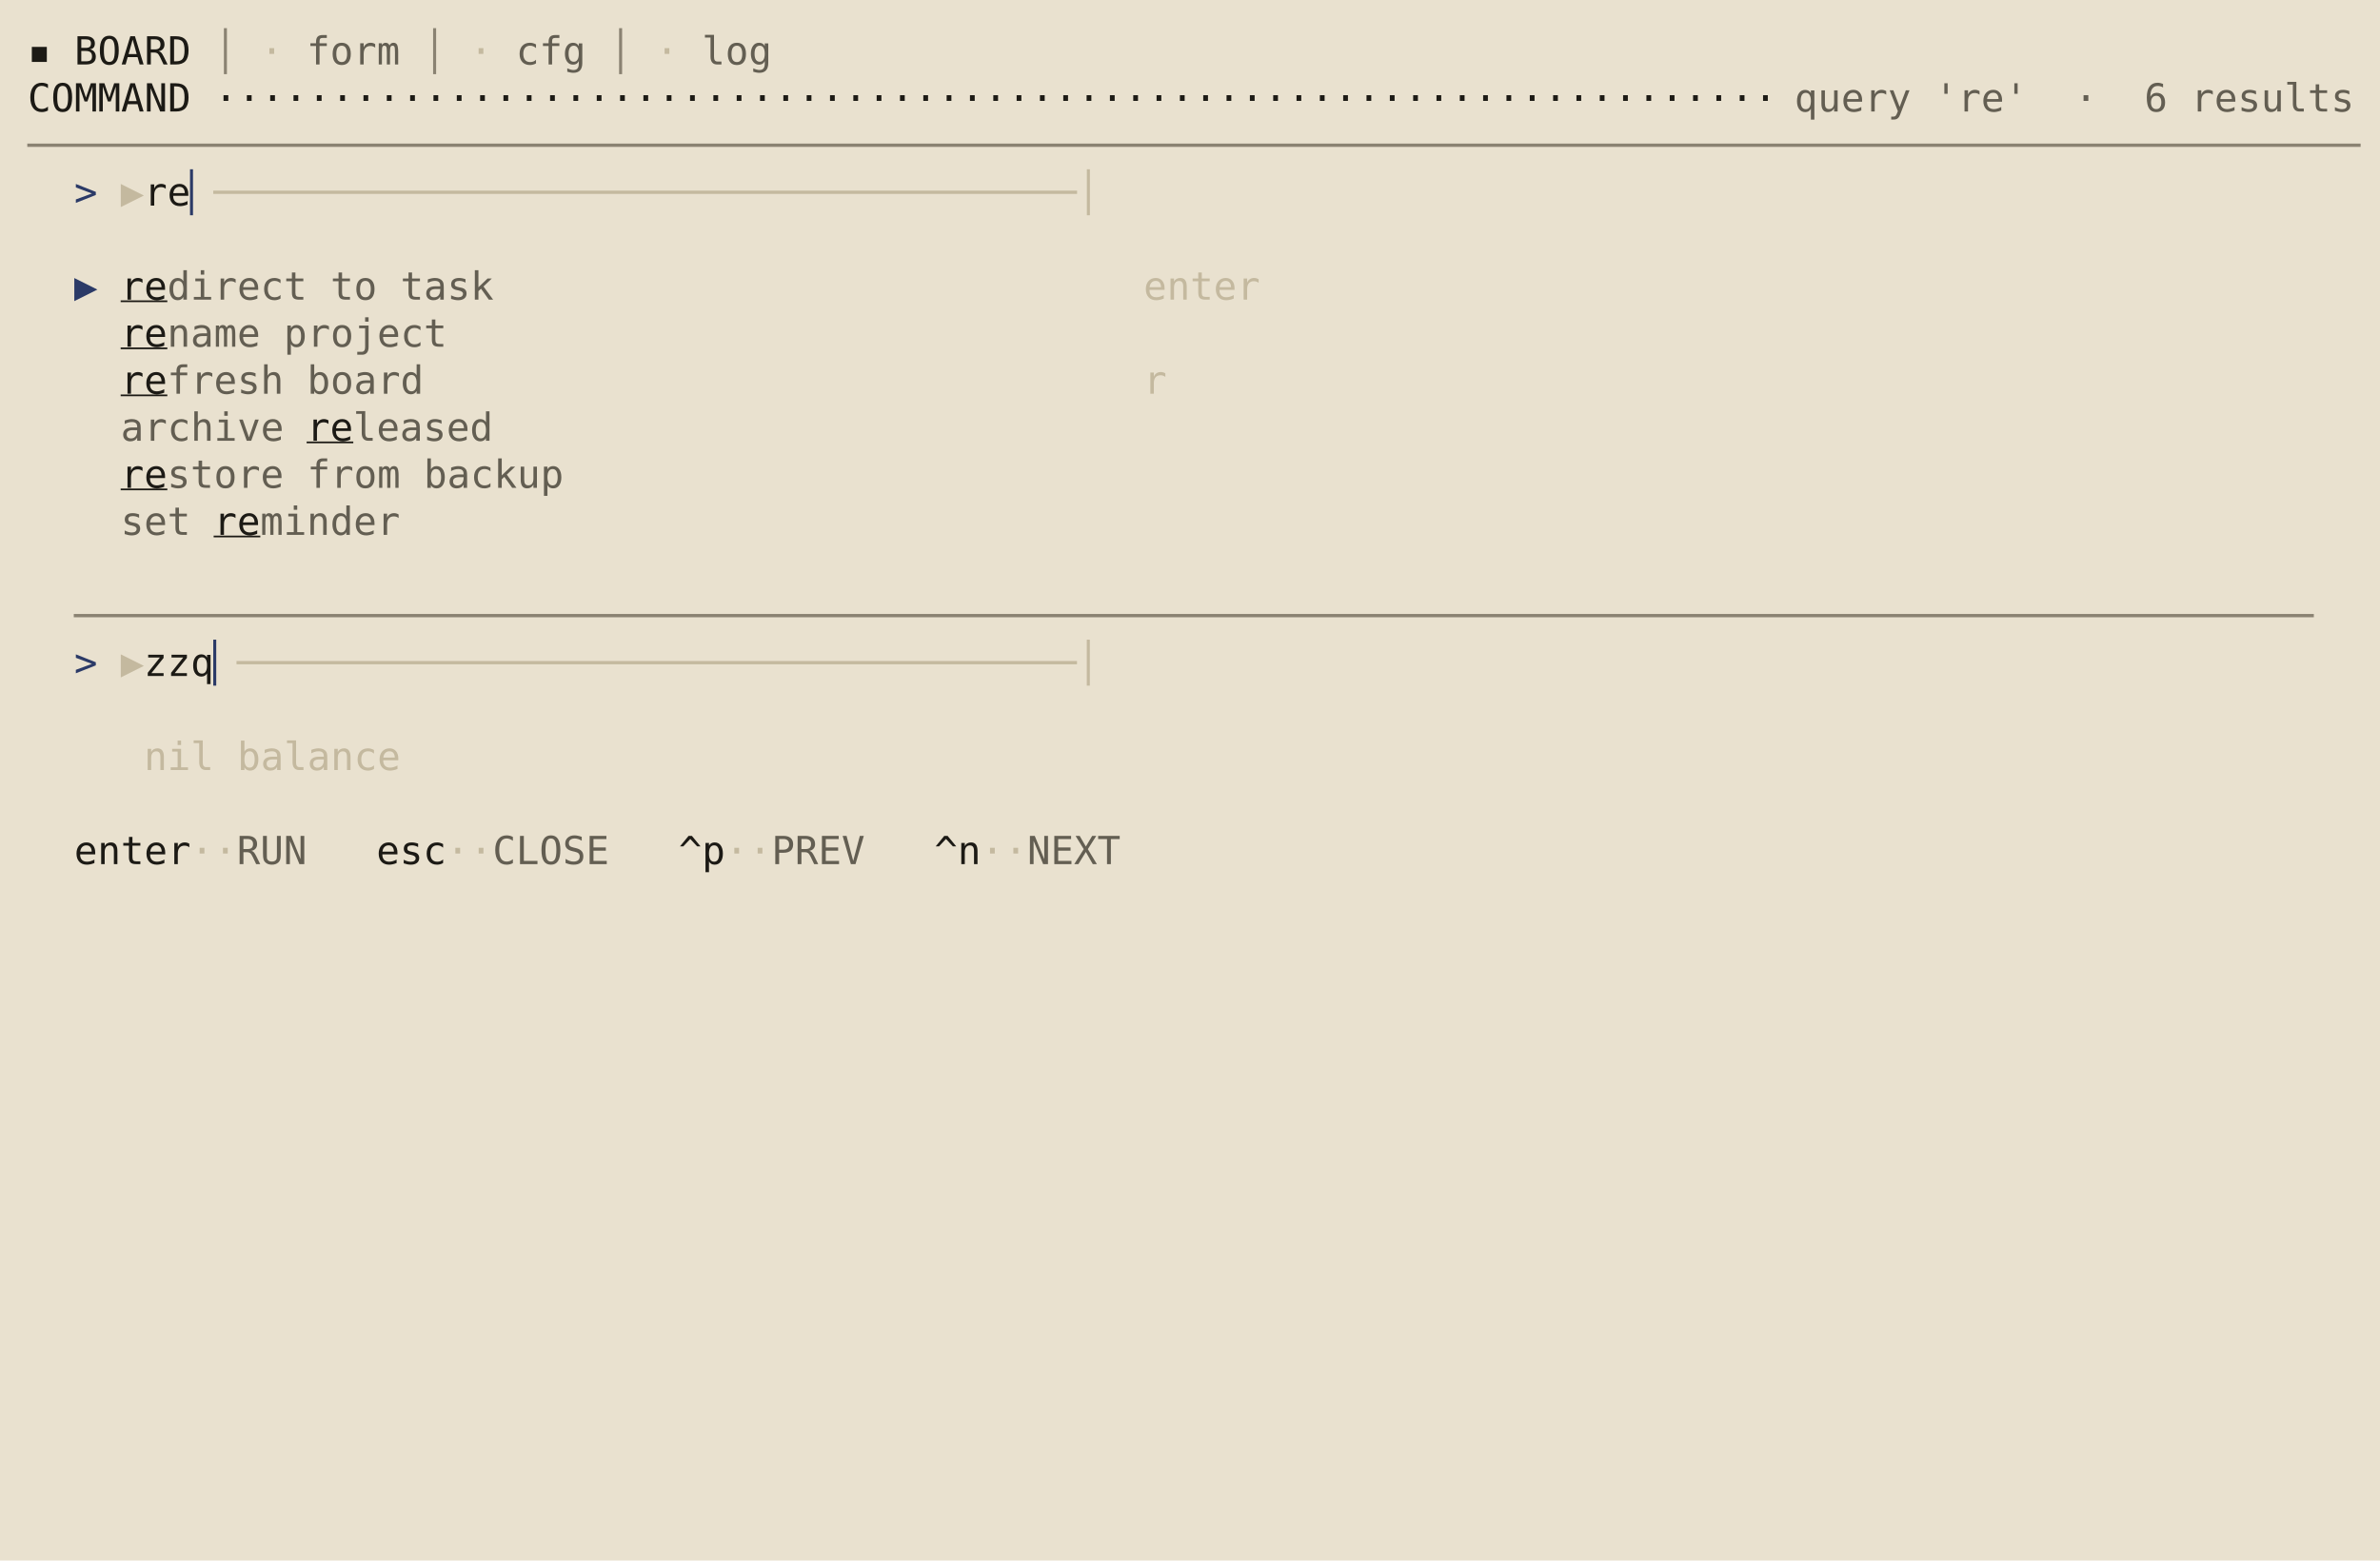
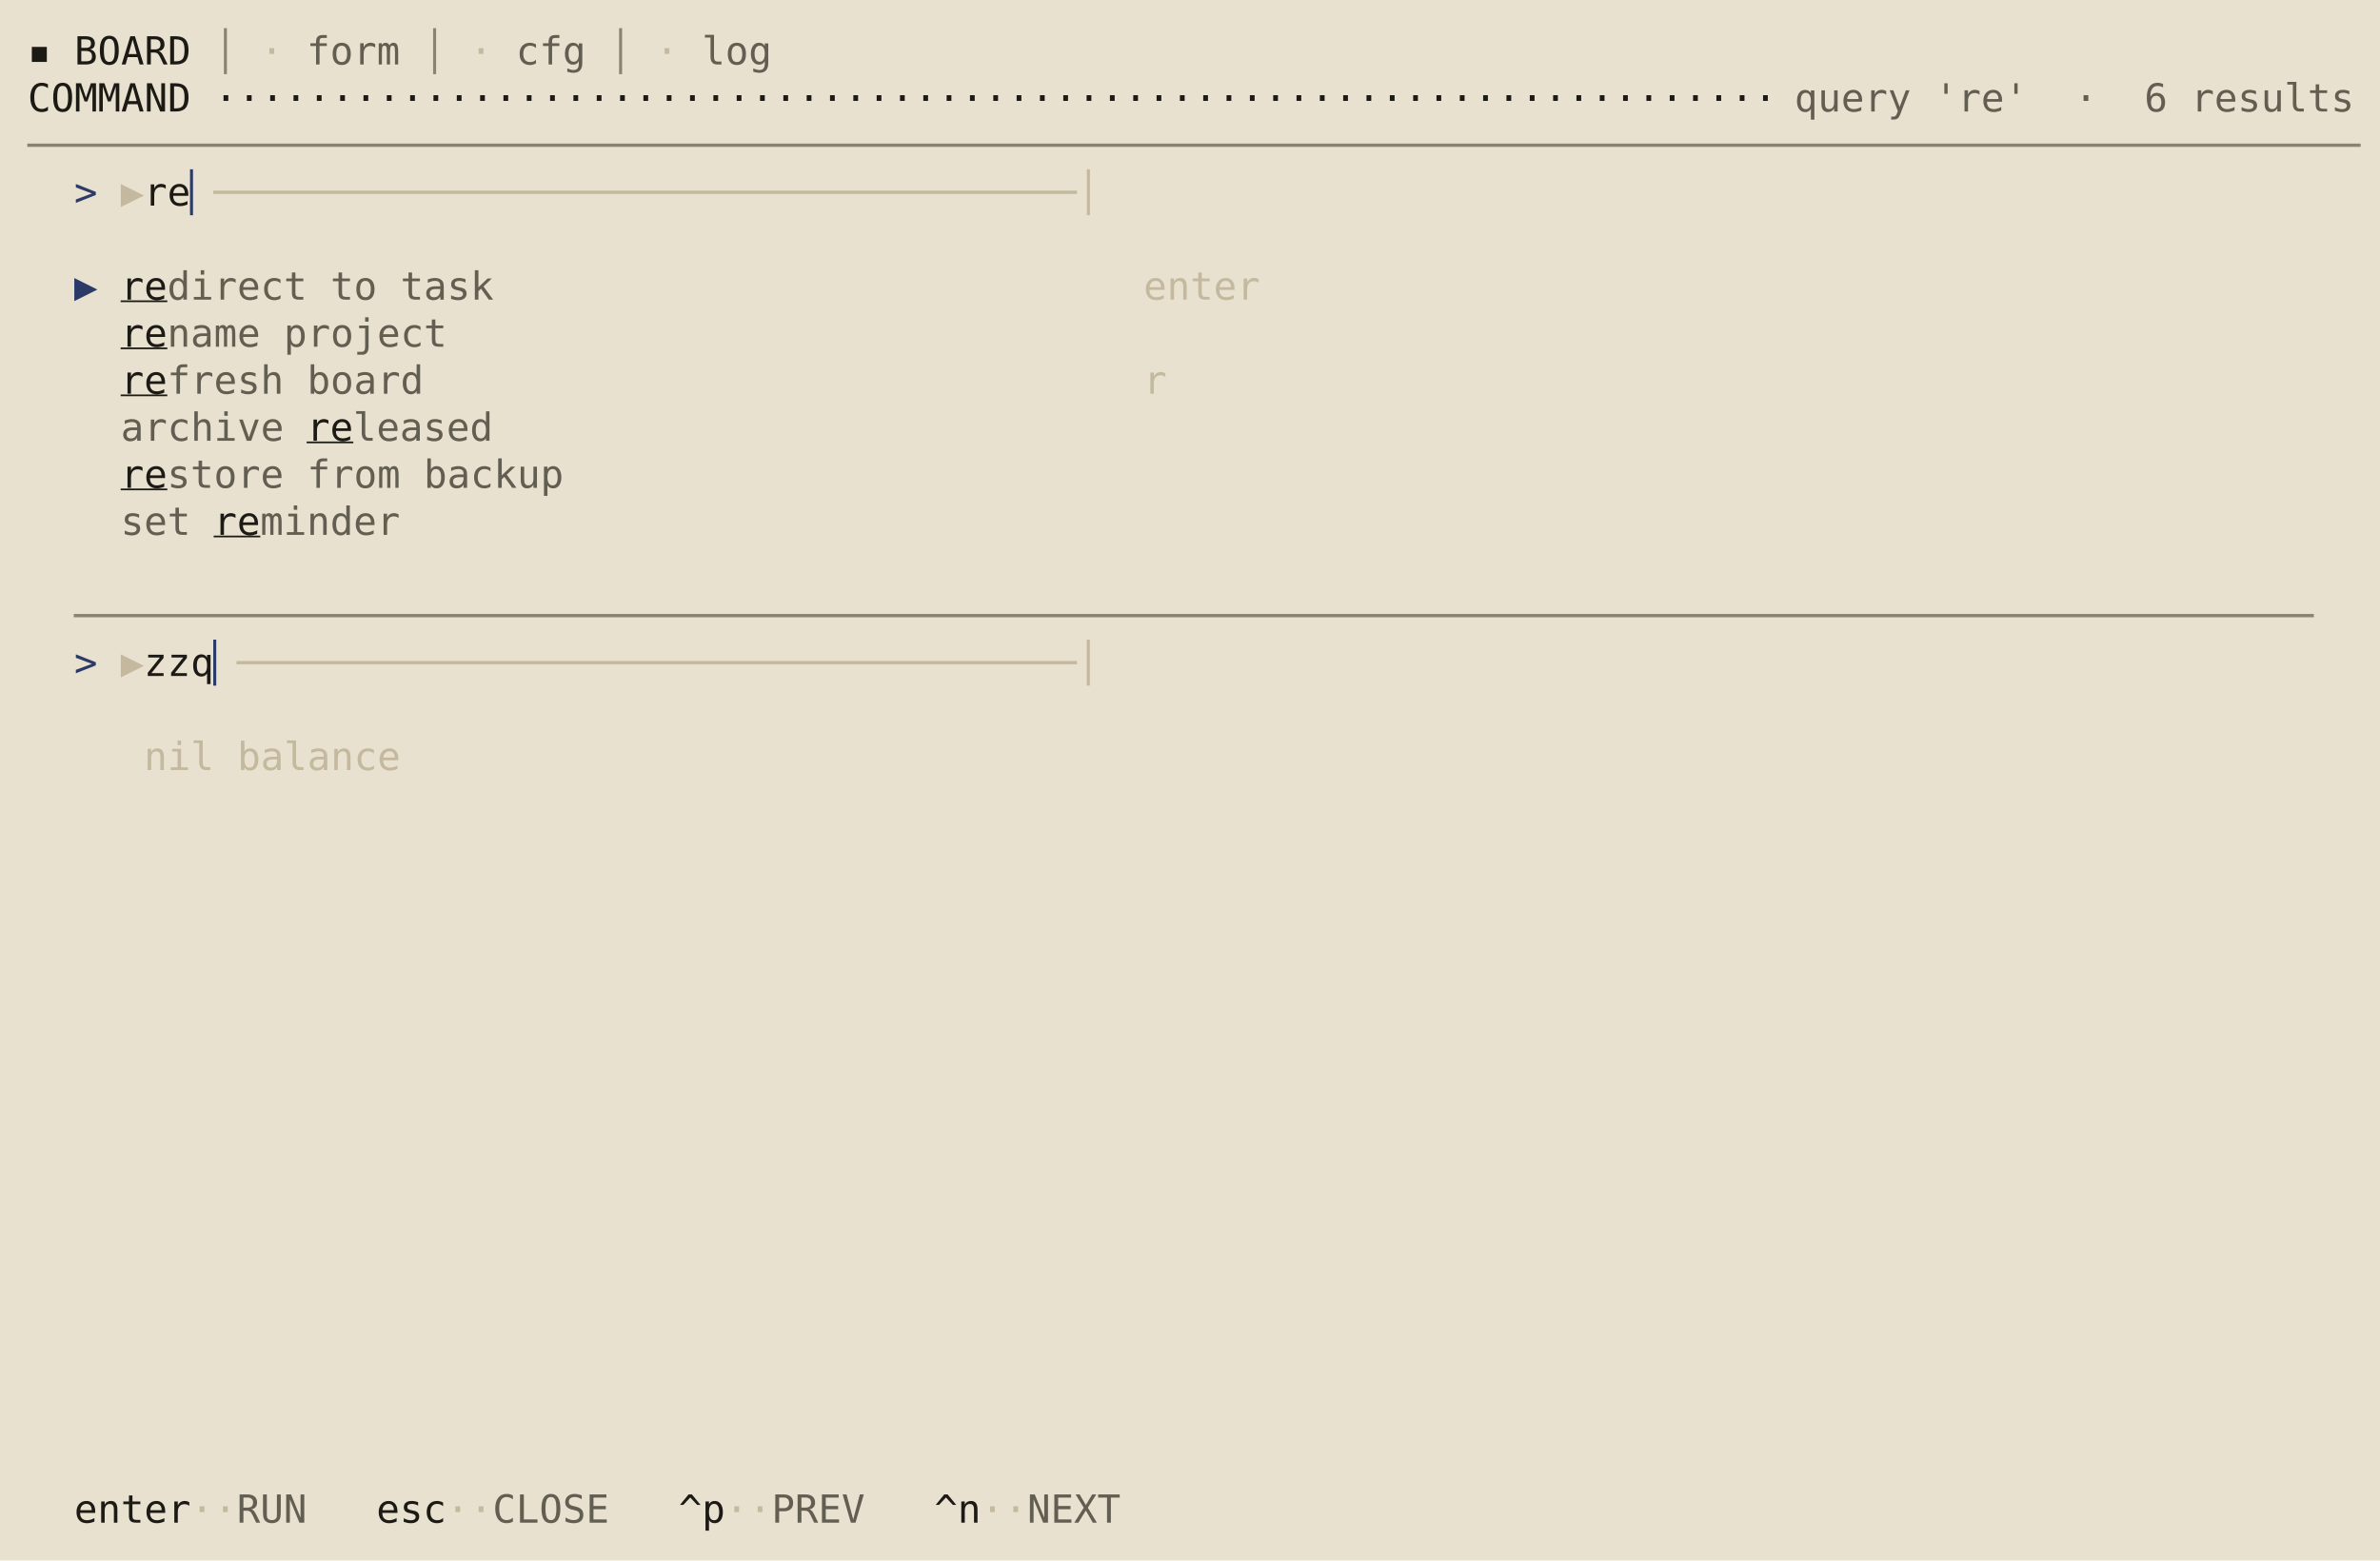
<svg xmlns="http://www.w3.org/2000/svg" viewBox="0 0 860.0 564.0" role="img" aria-label="taskboard · ledger · S6 command palette">
  <rect width="860.0" height="564.0" fill="#e9e1cf" />
  <g font-family="ui-monospace,SFMono-Regular,'DejaVu Sans Mono','Cascadia Mono',Menlo,Consolas,'Liberation Mono',monospace" font-size="14.0" xml:space="preserve" style="white-space:pre;font-variant-ligatures:none">
    <text x="10.0" y="23.3" fill="#1c1a15">▪ BOARD</text>
    <text x="68.8" y="23.3" fill="#8a8272"> │ </text>
    <text x="94.0" y="23.3" fill="#c4b99f">·</text>
    <text x="102.4" y="23.3" fill="#635e52"> form</text>
    <text x="144.4" y="23.3" fill="#8a8272"> │ </text>
    <text x="169.6" y="23.3" fill="#c4b99f">·</text>
    <text x="178.0" y="23.3" fill="#635e52"> cfg</text>
    <text x="211.6" y="23.3" fill="#8a8272"> │ </text>
    <text x="236.8" y="23.3" fill="#c4b99f">·</text>
    <text x="245.2" y="23.3" fill="#635e52"> log</text>
    <text x="10.0" y="40.3" fill="#1c1a15">COMMAND ···································································</text>
    <text x="648.4" y="40.3" fill="#635e52">query 're'  ·  6 results</text>
    <text x="10.0" y="57.3" fill="#8a8272">────────────────────────────────────────────────────────────────────────────────────────────────────</text>
    <text x="26.8" y="74.3" fill="#2b3a67">&gt; </text>
    <text x="43.6" y="74.3" fill="#c4b99f">▶</text>
    <text x="52.0" y="74.3" fill="#1c1a15">re</text>
    <text x="68.8" y="74.3" fill="#2b3a67">▏</text>
    <text x="77.2" y="74.3" fill="#c4b99f">─────────────────────────────────────│</text>
    <text x="26.8" y="108.3" fill="#2b3a67">▶</text>
    <text x="43.6" y="108.3" fill="#1c1a15" text-decoration="underline">re</text>
    <text x="60.4" y="108.3" fill="#635e52">direct to task</text>
    <text x="413.2" y="108.3" fill="#c4b99f">enter</text>
    <text x="43.6" y="125.3" fill="#1c1a15" text-decoration="underline">re</text>
    <text x="60.4" y="125.3" fill="#635e52">name project</text>
    <text x="43.6" y="142.3" fill="#1c1a15" text-decoration="underline">re</text>
    <text x="60.4" y="142.3" fill="#635e52">fresh board</text>
    <text x="413.2" y="142.3" fill="#c4b99f">r</text>
    <text x="43.6" y="159.3" fill="#635e52">archive </text>
    <text x="110.8" y="159.3" fill="#1c1a15" text-decoration="underline">re</text>
    <text x="127.6" y="159.3" fill="#635e52">leased</text>
    <text x="43.6" y="176.3" fill="#1c1a15" text-decoration="underline">re</text>
    <text x="60.4" y="176.3" fill="#635e52">store from backup</text>
    <text x="43.6" y="193.3" fill="#635e52">set </text>
    <text x="77.2" y="193.3" fill="#1c1a15" text-decoration="underline">re</text>
    <text x="94.0" y="193.3" fill="#635e52">minder</text>
    <text x="26.8" y="227.3" fill="#8a8272">────────────────────────────────────────────────────────────────────────────────────────────────</text>
    <text x="26.8" y="244.3" fill="#2b3a67">&gt; </text>
    <text x="43.6" y="244.3" fill="#c4b99f">▶</text>
    <text x="52.0" y="244.3" fill="#1c1a15">zzq</text>
    <text x="77.2" y="244.3" fill="#2b3a67">▏</text>
    <text x="85.6" y="244.3" fill="#c4b99f">────────────────────────────────────│</text>
    <text x="43.6" y="278.3" fill="#c4b99f"> nil balance</text>
-     <text x="26.8" y="312.3" fill="#1c1a15">enter</text>
-     <text x="68.8" y="312.3" fill="#c4b99f">··</text>
-     <text x="85.6" y="312.3" fill="#635e52">RUN</text>
-     <text x="136.0" y="312.3" fill="#1c1a15">esc</text>
-     <text x="161.2" y="312.3" fill="#c4b99f">··</text>
-     <text x="178.0" y="312.3" fill="#635e52">CLOSE</text>
-     <text x="245.2" y="312.3" fill="#1c1a15">^p</text>
-     <text x="262.0" y="312.3" fill="#c4b99f">··</text>
-     <text x="278.8" y="312.3" fill="#635e52">PREV</text>
-     <text x="337.6" y="312.3" fill="#1c1a15">^n</text>
-     <text x="354.4" y="312.3" fill="#c4b99f">··</text>
-     <text x="371.2" y="312.3" fill="#635e52">NEXT</text>
+     <text x="26.8" y="550.3" fill="#1c1a15">enter</text>
+     <text x="68.8" y="550.3" fill="#c4b99f">··</text>
+     <text x="85.6" y="550.3" fill="#635e52">RUN</text>
+     <text x="136.0" y="550.3" fill="#1c1a15">esc</text>
+     <text x="161.2" y="550.3" fill="#c4b99f">··</text>
+     <text x="178.0" y="550.3" fill="#635e52">CLOSE</text>
+     <text x="245.2" y="550.3" fill="#1c1a15">^p</text>
+     <text x="262.0" y="550.3" fill="#c4b99f">··</text>
+     <text x="278.8" y="550.3" fill="#635e52">PREV</text>
+     <text x="337.6" y="550.3" fill="#1c1a15">^n</text>
+     <text x="354.4" y="550.3" fill="#c4b99f">··</text>
+     <text x="371.2" y="550.3" fill="#635e52">NEXT</text>
  </g>
</svg>
